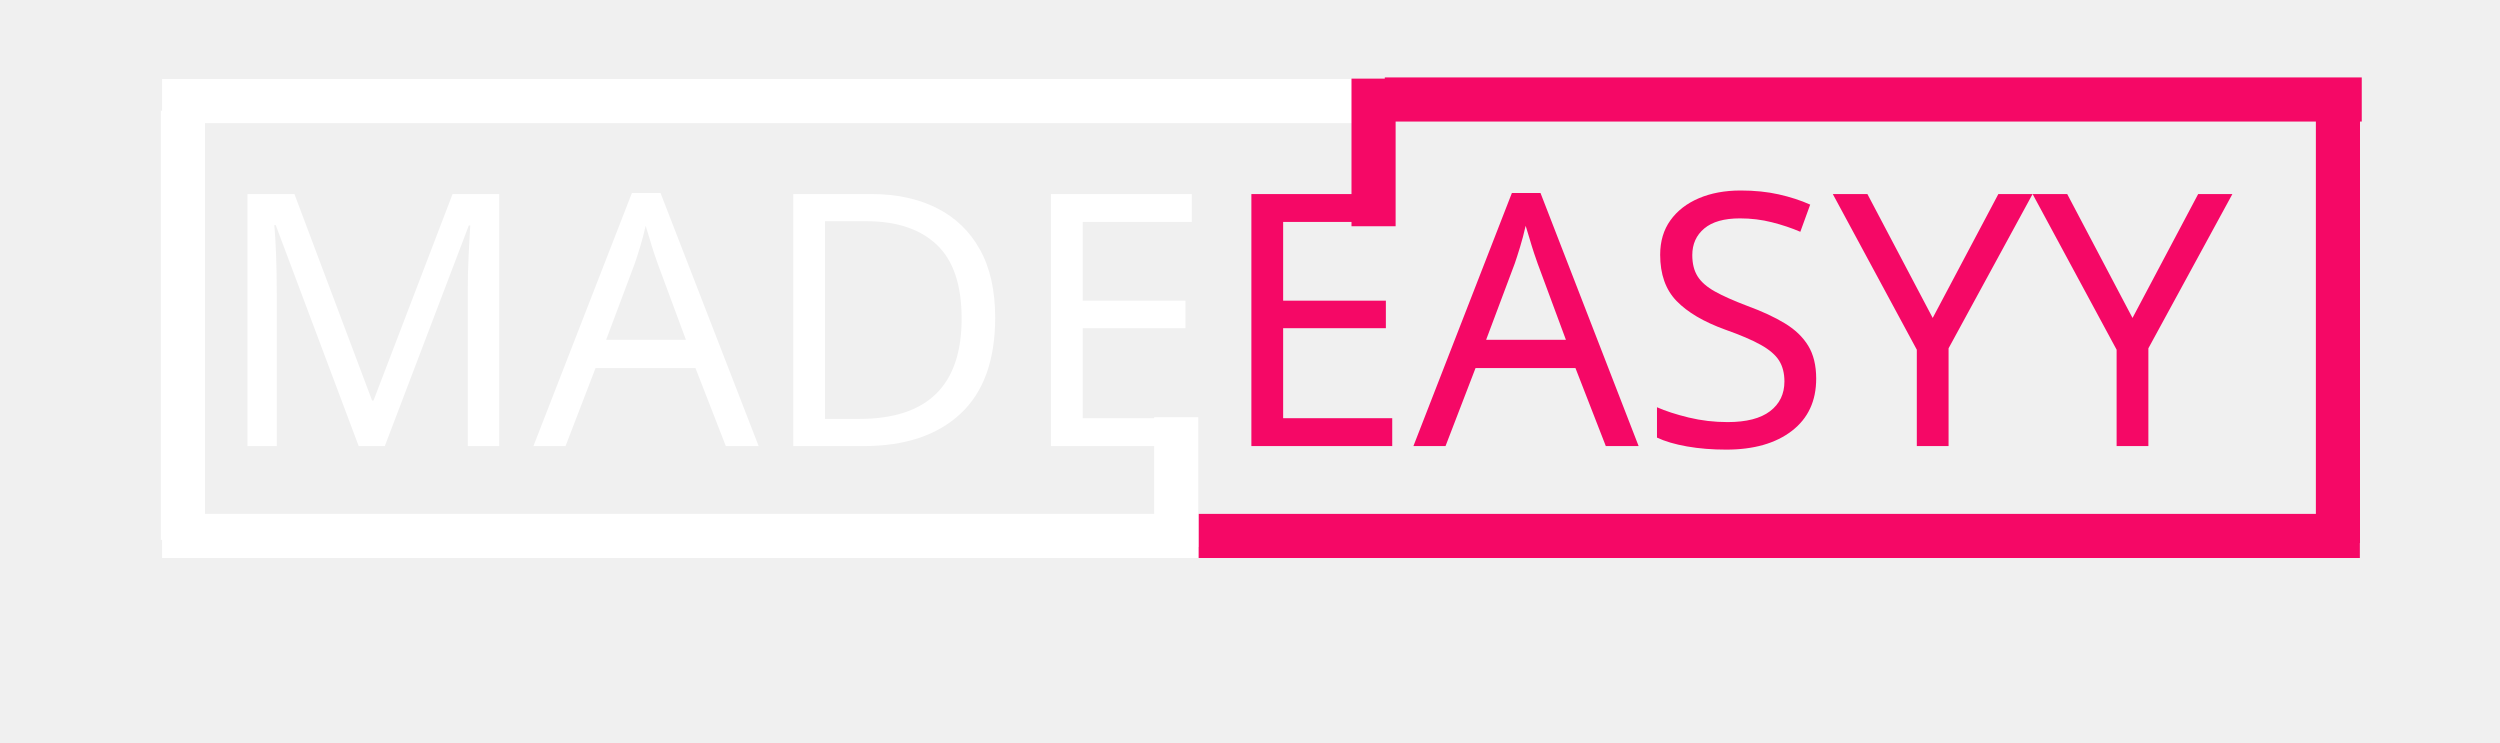
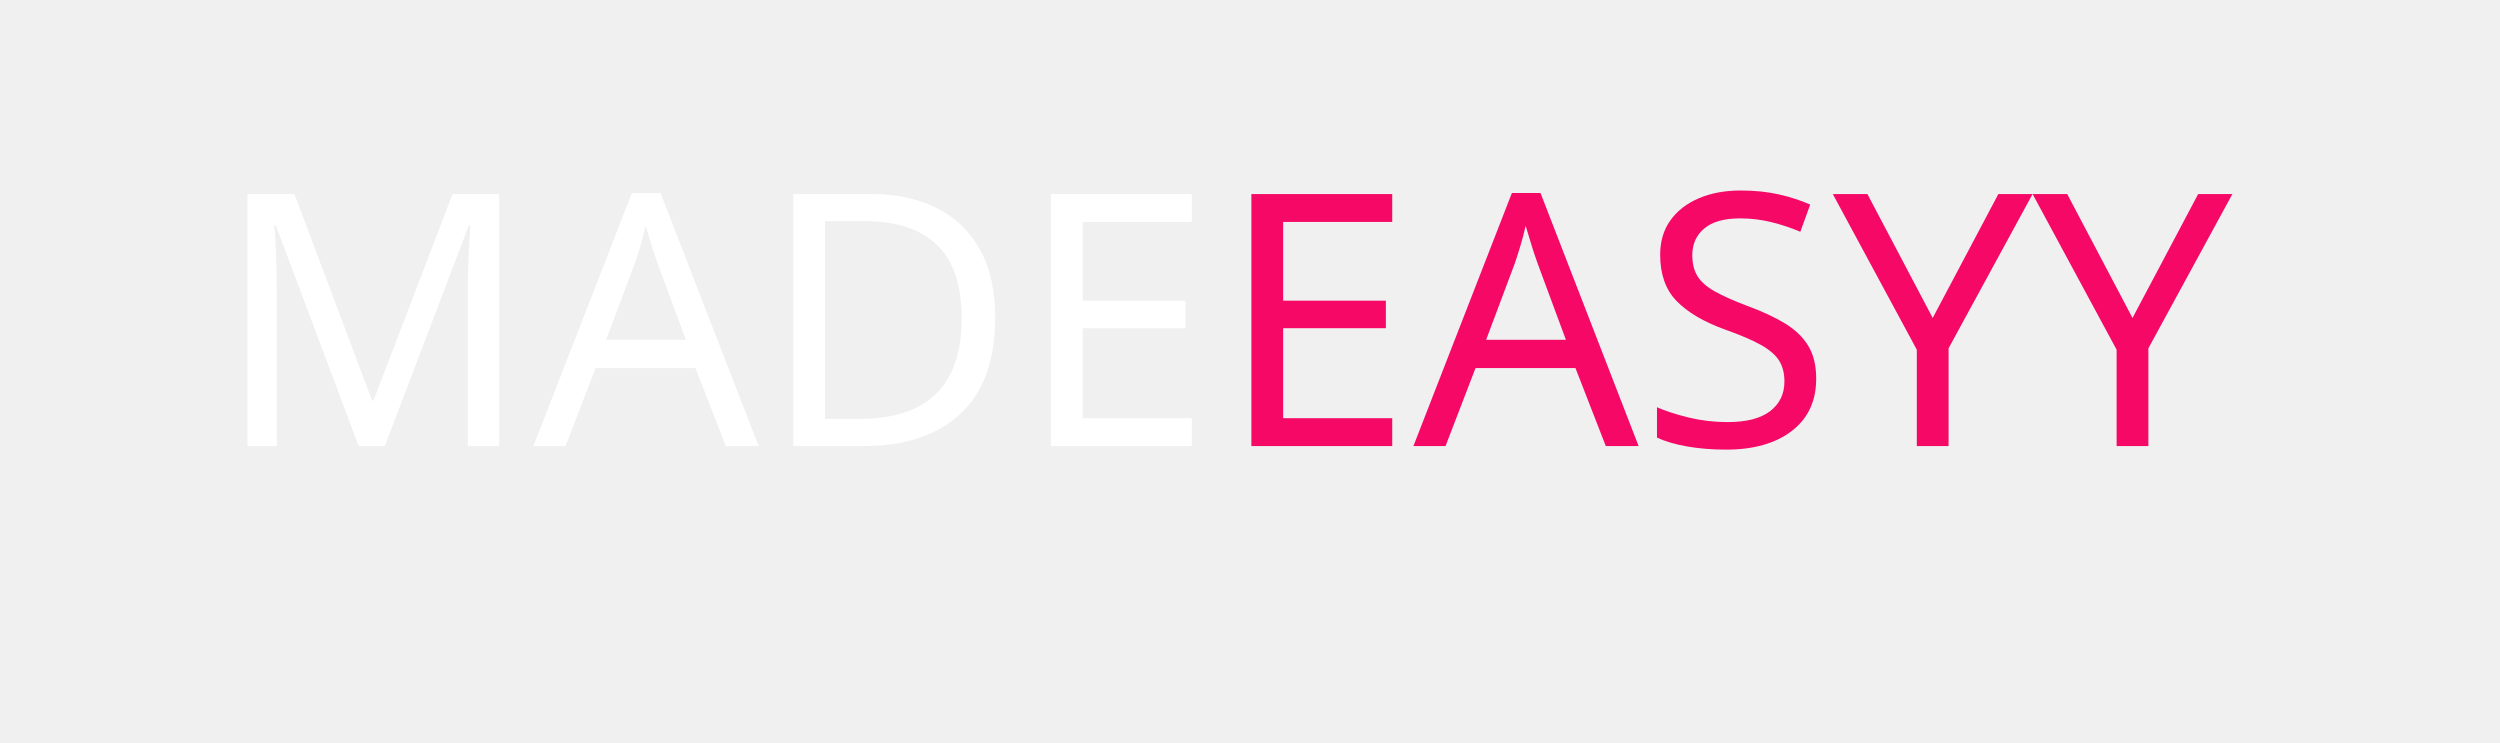
<svg xmlns="http://www.w3.org/2000/svg" width="1558" height="463" overflow="hidden">
  <defs>
    <clipPath id="clip0">
      <rect x="1319" y="1007" width="1558" height="463" />
    </clipPath>
  </defs>
  <g clip-path="url(#clip0)" transform="translate(-1319 -1007)">
    <text fill="#FFFFFF" font-family="Posterama2001W04-Regular,Posterama2001W04-Regular_MSFontService,sans-serif" font-weight="400" font-size="220" transform="matrix(1 0 0 1 1451.89 1285)">MADE<tspan fill="#F50866" font-size="220" x="625.625" y="0">EASYY</tspan>
    </text>
-     <path d="M1420 1070 2163.15 1070" stroke="#FFFFFF" stroke-width="27.5" stroke-miterlimit="8" fill="none" fill-rule="evenodd" />
-     <path d="M2182 1069 2790.84 1069" stroke="#F50866" stroke-width="27.5" stroke-miterlimit="8" fill="none" fill-rule="evenodd" />
-     <path d="M1420 1341 2066.05 1341" stroke="#FFFFFF" stroke-width="27.5" stroke-miterlimit="8" fill="none" fill-rule="evenodd" />
-     <path d="M1433 1076 1433 1343.44" stroke="#FFFFFF" stroke-width="27.5" stroke-miterlimit="8" fill="none" fill-rule="evenodd" />
-     <path d="M2776 1078 2776 1345.44" stroke="#F50866" stroke-width="27.5" stroke-miterlimit="8" fill="none" fill-rule="evenodd" />
-     <path d="M2175 1056 2175 1148" stroke="#F50866" stroke-width="27.5" stroke-miterlimit="8" fill="none" fill-rule="evenodd" />
-     <path d="M2066 1341 2789.66 1341" stroke="#F50866" stroke-width="27.5" stroke-miterlimit="8" fill="none" fill-rule="evenodd" />
-     <path d="M2052 1267 2052 1347.9" stroke="#FFFFFF" stroke-width="27.5" stroke-miterlimit="8" fill="none" fill-rule="evenodd" />
  </g>
</svg>
